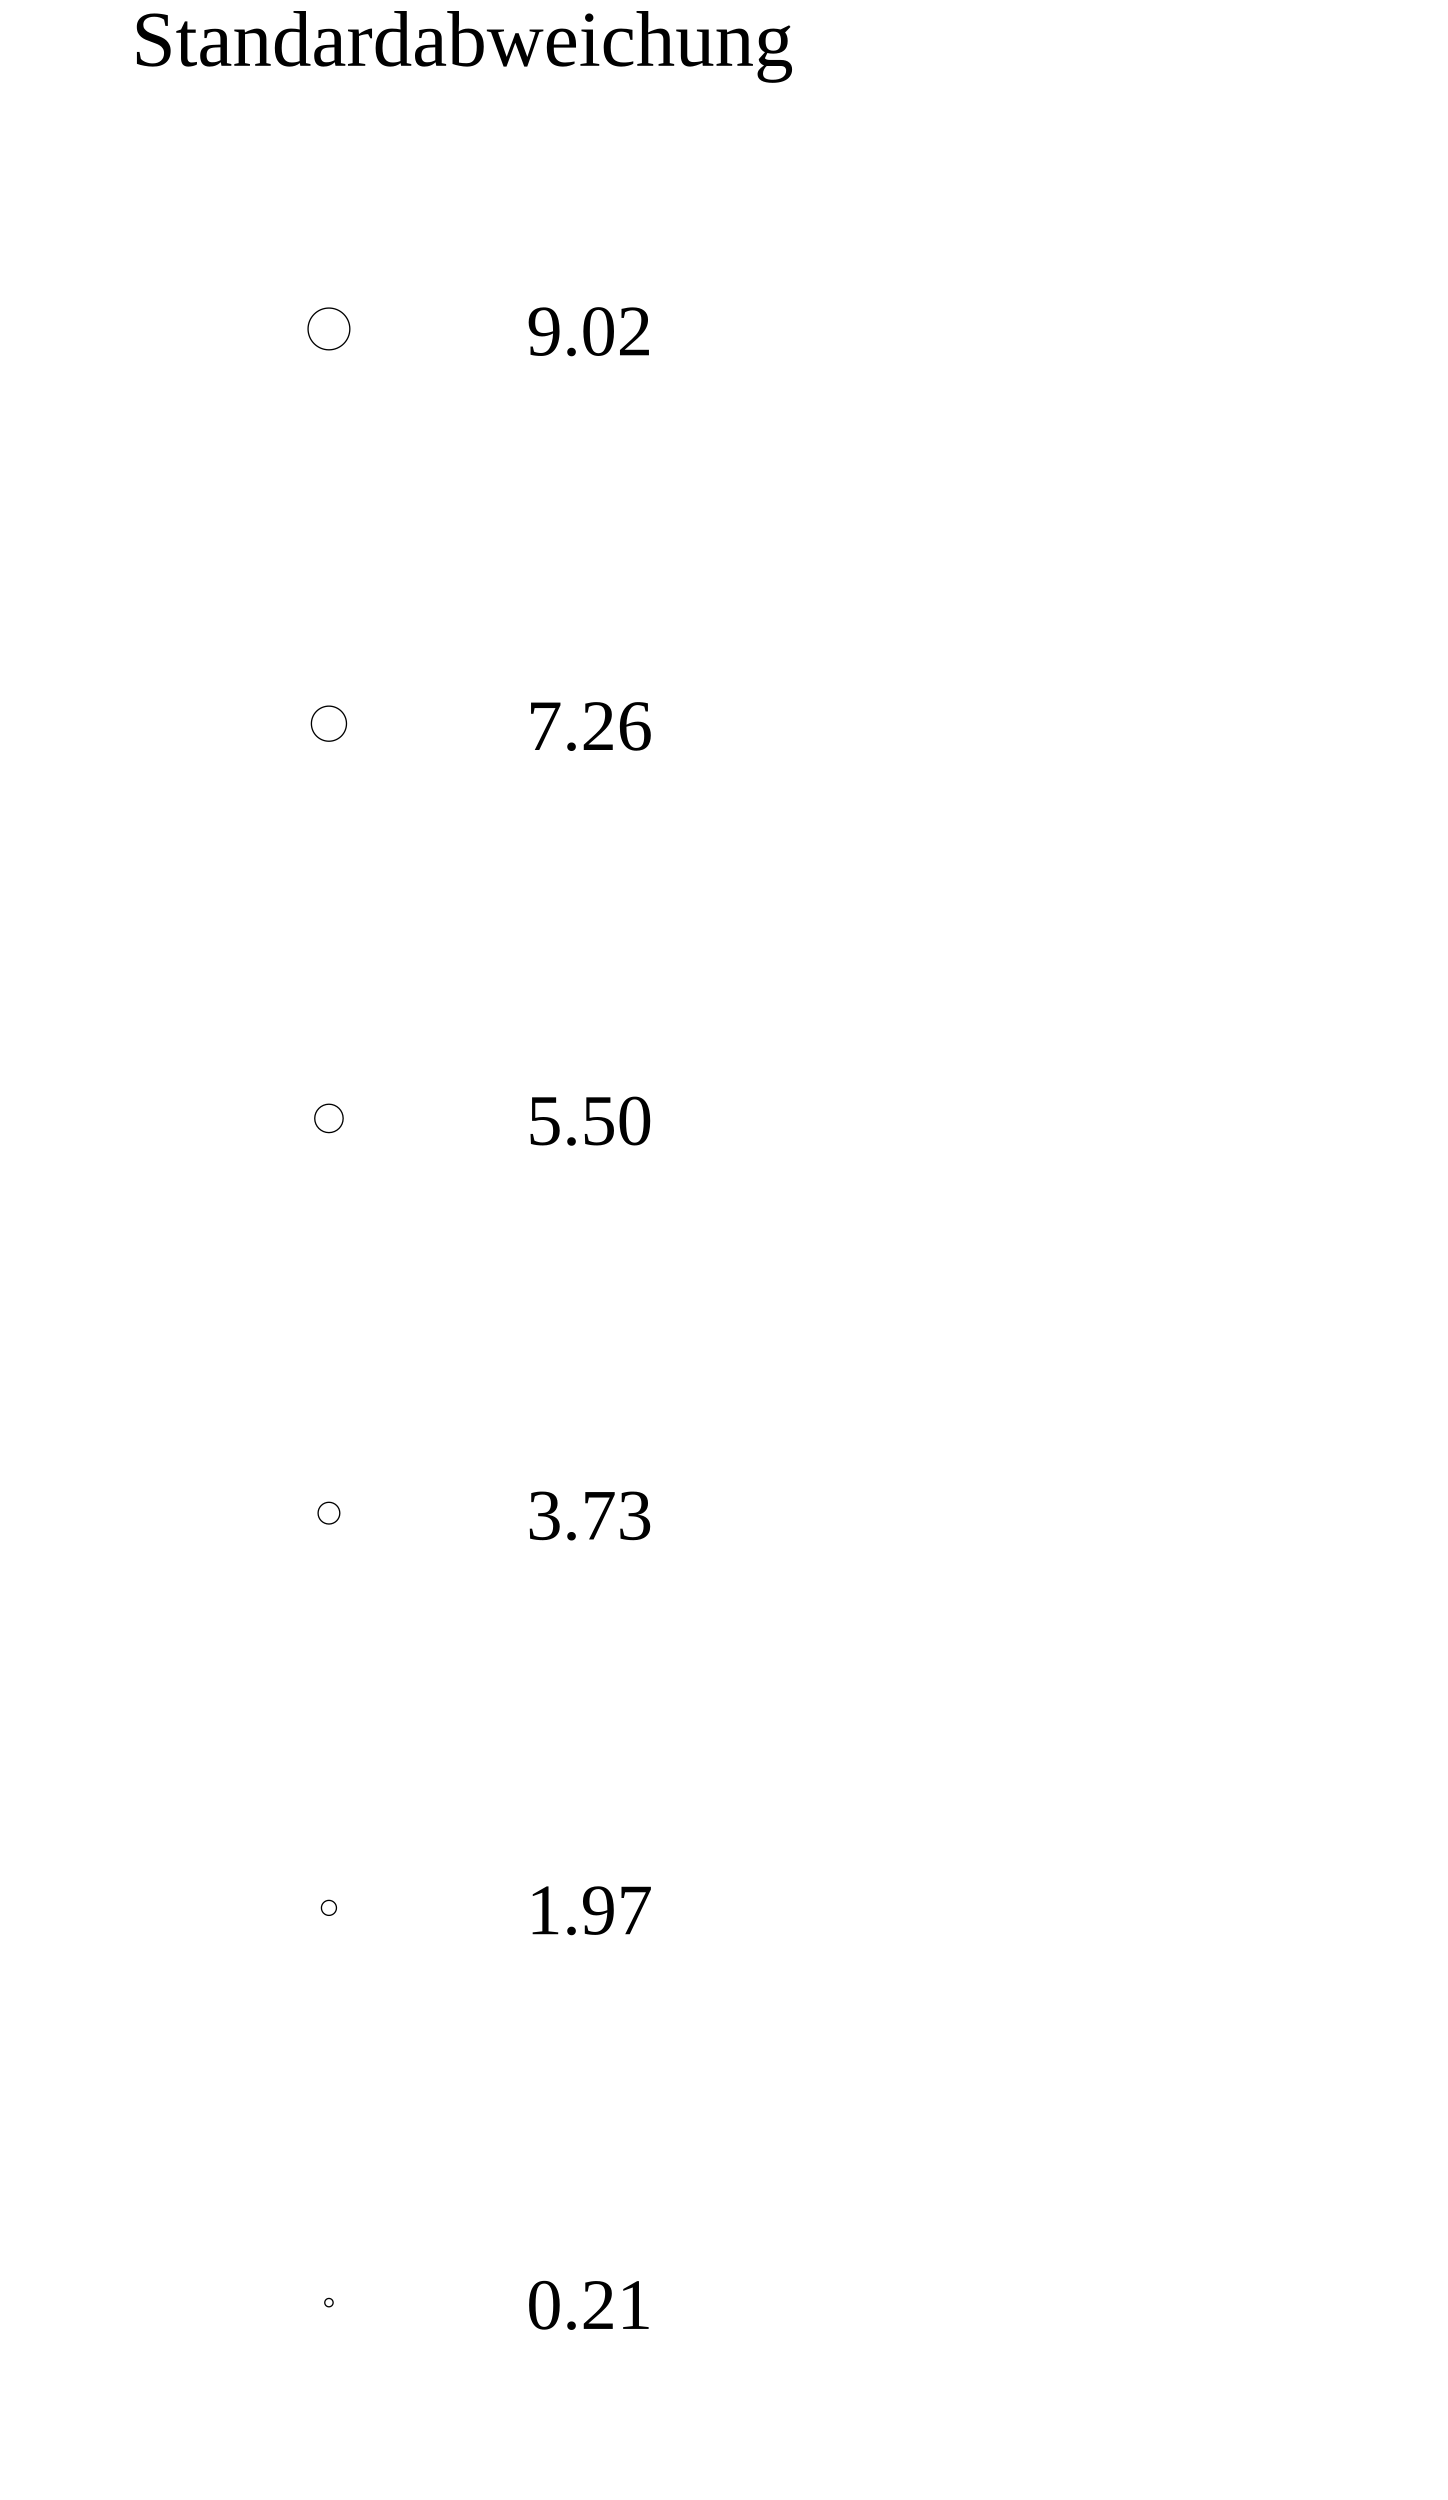
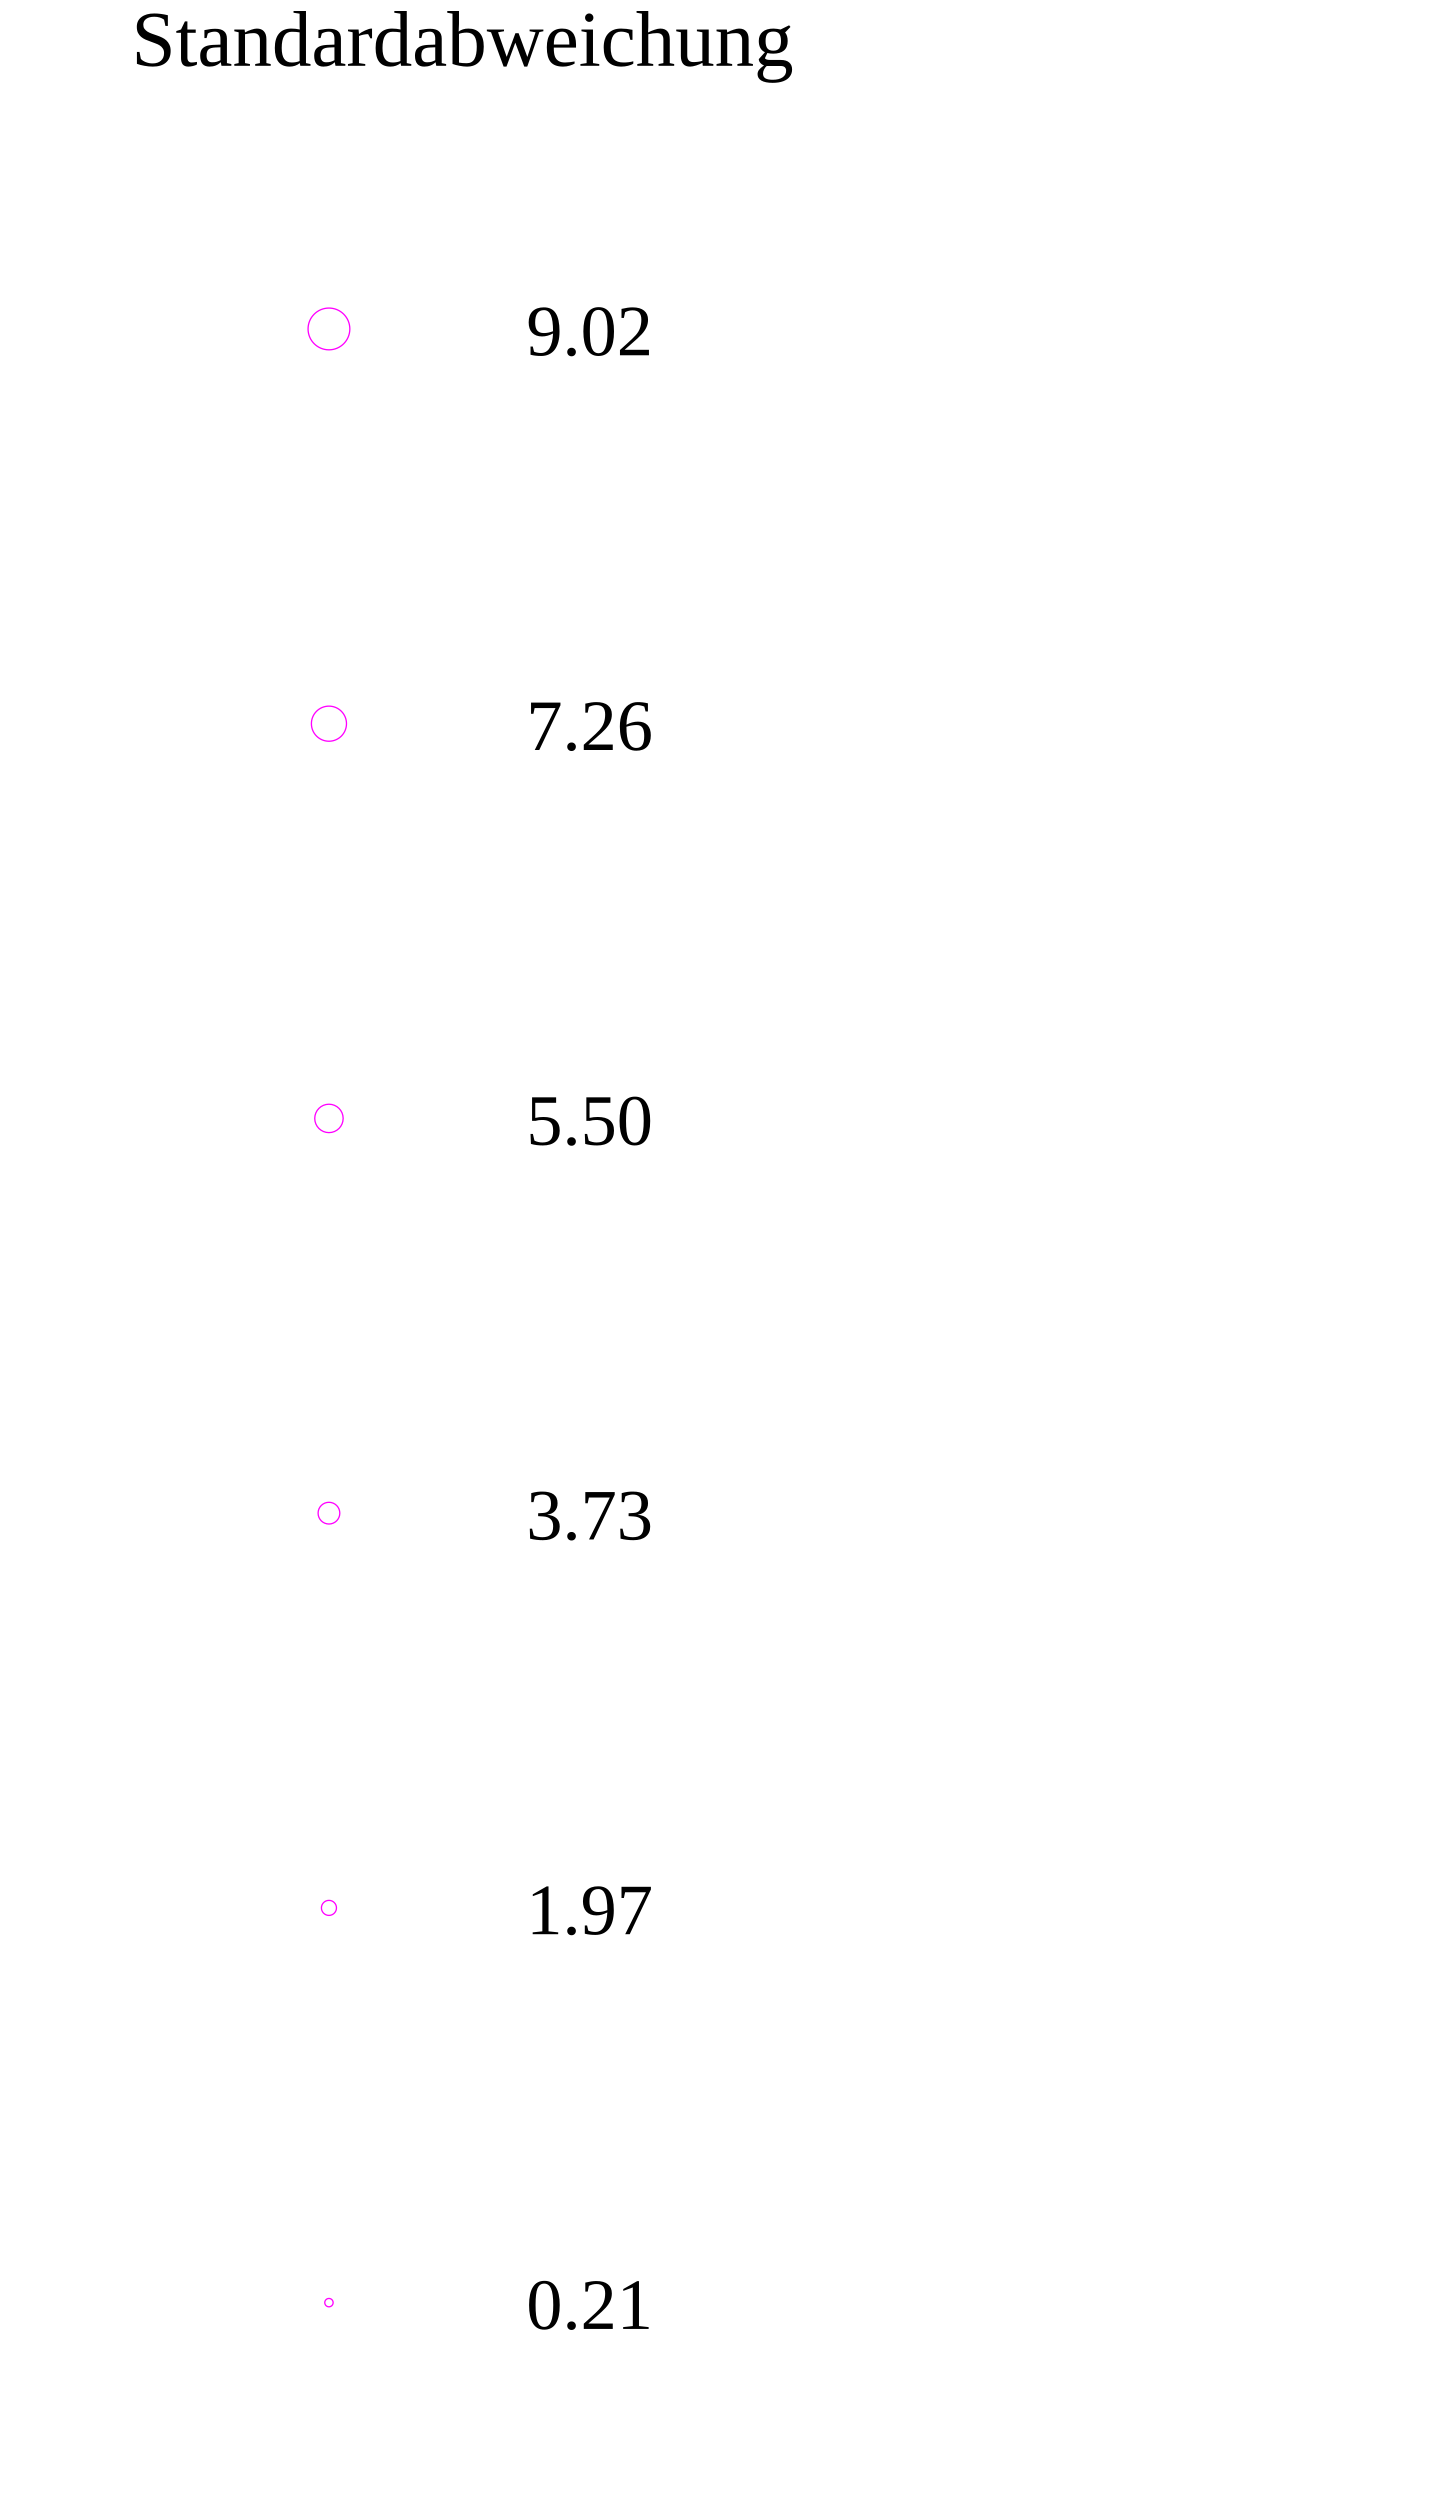
<svg xmlns="http://www.w3.org/2000/svg" width="220" height="380">
  <g transform="translate(50,50)">
-     <circle r="3.175" fill="none" stroke="black" stroke-width="0.2" />
+     <circle r="3.175" fill="none" stroke="#FF00FF" stroke-width="0.2" />
  </g>
  <text x="80" y="54" font-size="11">9.02</text>
  <g transform="translate(50,110)">
-     <circle r="2.667" fill="none" stroke="black" stroke-width="0.2" />
+     <circle r="2.667" fill="none" stroke="#FF00FF" stroke-width="0.2" />
  </g>
  <text x="80" y="114" font-size="11">7.26</text>
  <g transform="translate(50,170)">
-     <circle r="2.159" fill="none" stroke="black" stroke-width="0.2" />
+     <circle r="2.159" fill="none" stroke="#FF00FF" stroke-width="0.2" />
  </g>
  <text x="80" y="174" font-size="11">5.50</text>
  <g transform="translate(50,230)">
-     <circle r="1.651" fill="none" stroke="black" stroke-width="0.2" />
+     <circle r="1.651" fill="none" stroke="#FF00FF" stroke-width="0.2" />
  </g>
  <text x="80" y="234" font-size="11">3.73</text>
  <g transform="translate(50,290)">
-     <circle r="1.143" fill="none" stroke="black" stroke-width="0.2" />
+     <circle r="1.143" fill="none" stroke="#FF00FF" stroke-width="0.2" />
  </g>
  <text x="80" y="294" font-size="11">1.97</text>
  <g transform="translate(50,350)">
-     <circle r="0.635" fill="none" stroke="black" stroke-width="0.2" />
+     <circle r="0.635" fill="none" stroke="#FF00FF" stroke-width="0.2" />
  </g>
  <text x="80" y="354" font-size="11">0.21</text>
  <text x="20" y="10" font-size="12">Standardabweichung</text>
</svg>
